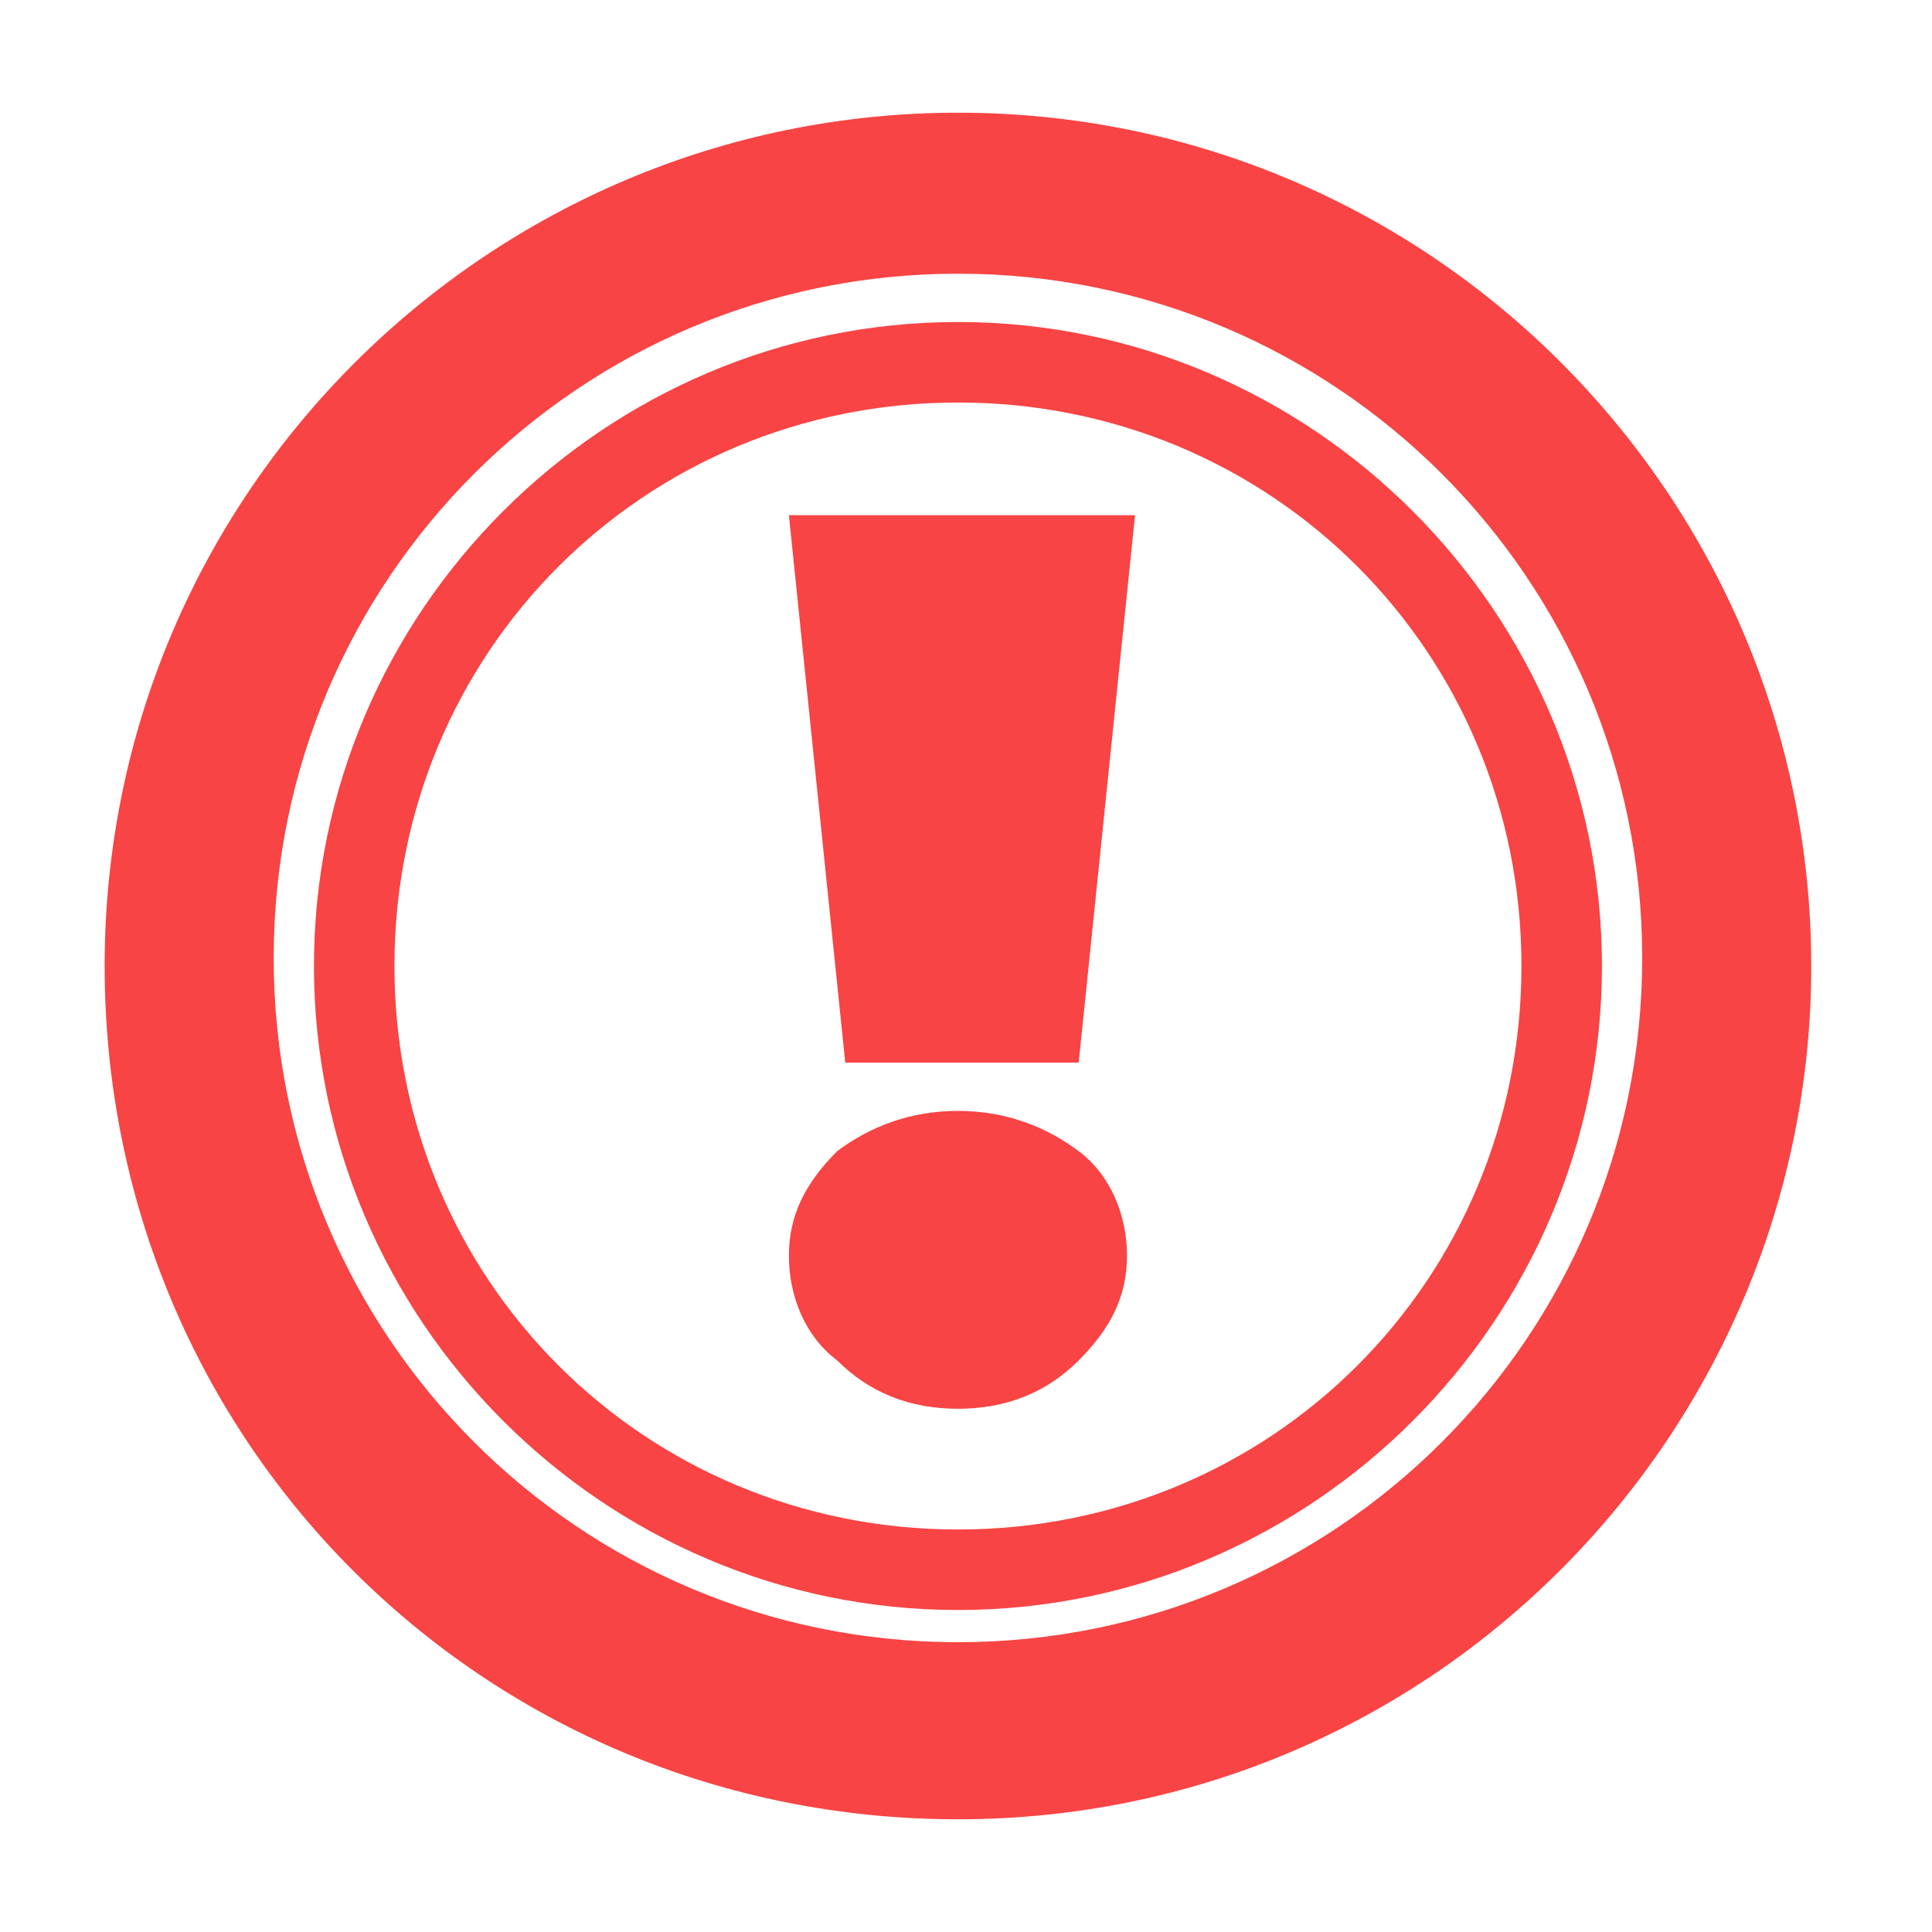
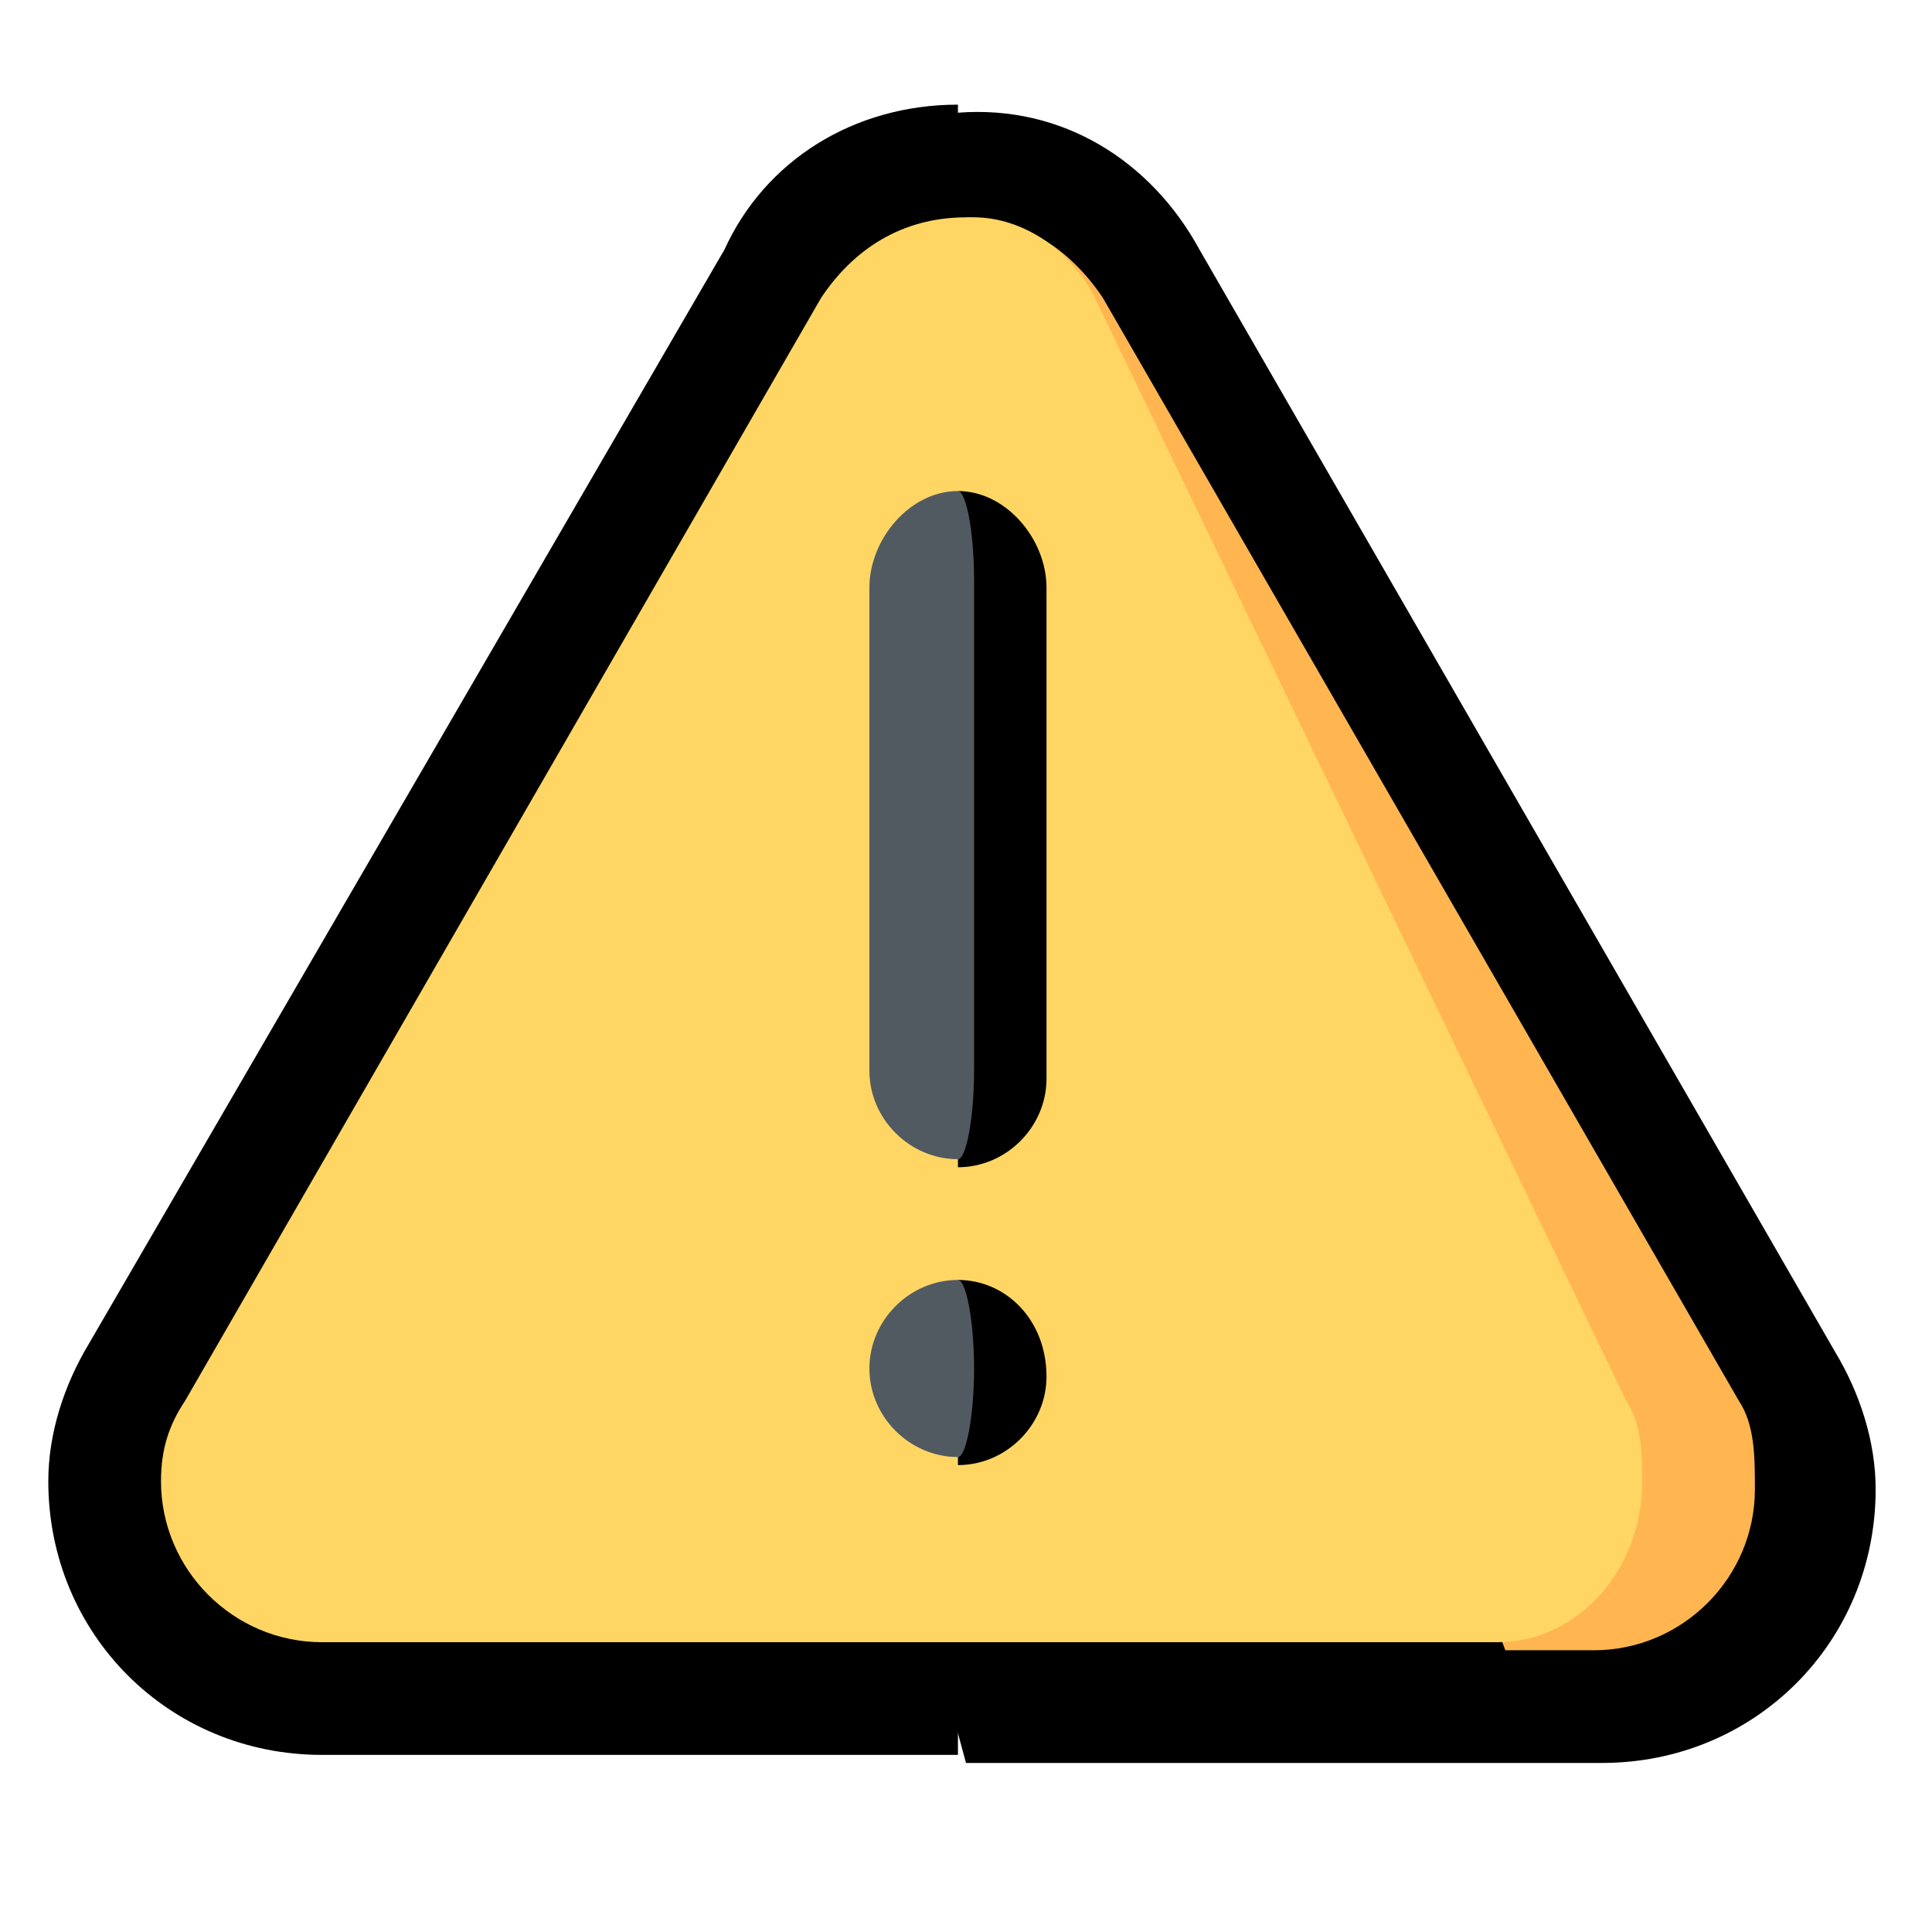
<svg xmlns="http://www.w3.org/2000/svg" version="1.1" id="ic_warnig_3" x="0px" y="0px" viewBox="0 0 24 24" style="enable-background:new 0 0 24 24;" xml:space="preserve">
  <style type="text/css">
- 	.st0{fill:#F84444;}
+ 	.st0{fill:#FFB651;}
+ 	.st1{fill:#FFD664;}
+ 	.st2{fill:#525A61;}
</style>
  <g>
-     <path class="st0" d="M11.9,1.4C6.1,1.4,1.3,6.1,1.3,12s4.7,10.6,10.6,10.6S22.5,17.8,22.5,12S17.8,1.4,11.9,1.4z M11.9,20.4   c-4.7,0-8.5-3.8-8.5-8.5s3.8-8.5,8.5-8.5s8.5,3.8,8.5,8.5S16.6,20.4,11.9,20.4z" />
-     <path class="st0" d="M11.9,4c-4.4,0-8,3.6-8,8s3.6,8,8,8s8-3.6,8-8S16.3,4,11.9,4z M11.9,19c-3.9,0-7-3.1-7-7s3.1-7,7-7s7,3.1,7,7   S15.8,19,11.9,19z" />
-     <path class="st0" d="M11.9,13.8c-0.6,0-1.1,0.2-1.5,0.5c-0.4,0.4-0.6,0.8-0.6,1.3c0,0.5,0.2,1,0.6,1.3c0.4,0.4,0.9,0.6,1.5,0.6   c0.6,0,1.1-0.2,1.5-0.6c0.4-0.4,0.6-0.8,0.6-1.3c0-0.5-0.2-1-0.6-1.3C13,14,12.5,13.8,11.9,13.8z" />
-     <polygon class="st0" points="10.5,13.2 13.4,13.2 14.1,6.4 9.8,6.4  " />
+     <path d="M14.9,3.1l7.9,13.7c0.3,0.5,0.5,1.1,0.5,1.7c0,1.9-1.5,3.4-3.4,3.4h-7.9L9.2,11.6l2.7-10.2C13.2,1.3,14.3,2,14.9,3.1z" />
+     <path d="M9,3.1L1.1,16.7c-0.3,0.5-0.5,1.1-0.5,1.7c0,1.9,1.5,3.4,3.4,3.4h7.9V1.3C10.6,1.3,9.5,2,9,3.1z" />
+     <path class="st0" d="M21.6,17.4L13.7,3.7c-0.4-0.6-1-1-1.7-1l6.7,17.8h1.1c1.1,0,2-0.9,2-2C21.8,18.1,21.8,17.7,21.6,17.4z" />
+     <path class="st1" d="M20.2,17.4c0.2,0.3,0.2,0.7,0.2,1c0,1.1-0.8,2-1.8,2H4c-1.1,0-2-0.9-2-2c0-0.4,0.1-0.7,0.3-1l7.9-13.7   c0.4-0.6,1-1,1.8-1c0,0,0,0,0.1,0c0.6,0,1.2,0.4,1.5,1L20.2,17.4z" />
+     <path d="M11.9,15.9v2.3c0.6,0,1.1-0.5,1.1-1.1C13,16.4,12.5,15.9,11.9,15.9z" />
+     <path class="st2" d="M11.9,15.9c0.1,0,0.2,0.5,0.2,1.1s-0.1,1.1-0.2,1.1c-0.6,0-1.1-0.5-1.1-1.1S11.3,15.9,11.9,15.9z" />
+     <path d="M11.9,6.1v8.4c0.6,0,1.1-0.5,1.1-1.1V7.3C13,6.7,12.5,6.1,11.9,6.1z" />
+     <path class="st2" d="M11.9,6.1c0.1,0,0.2,0.5,0.2,1.1v6.1c0,0.6-0.1,1.1-0.2,1.1c-0.6,0-1.1-0.5-1.1-1.1V7.3   C10.8,6.7,11.3,6.1,11.9,6.1z" />
  </g>
</svg>
